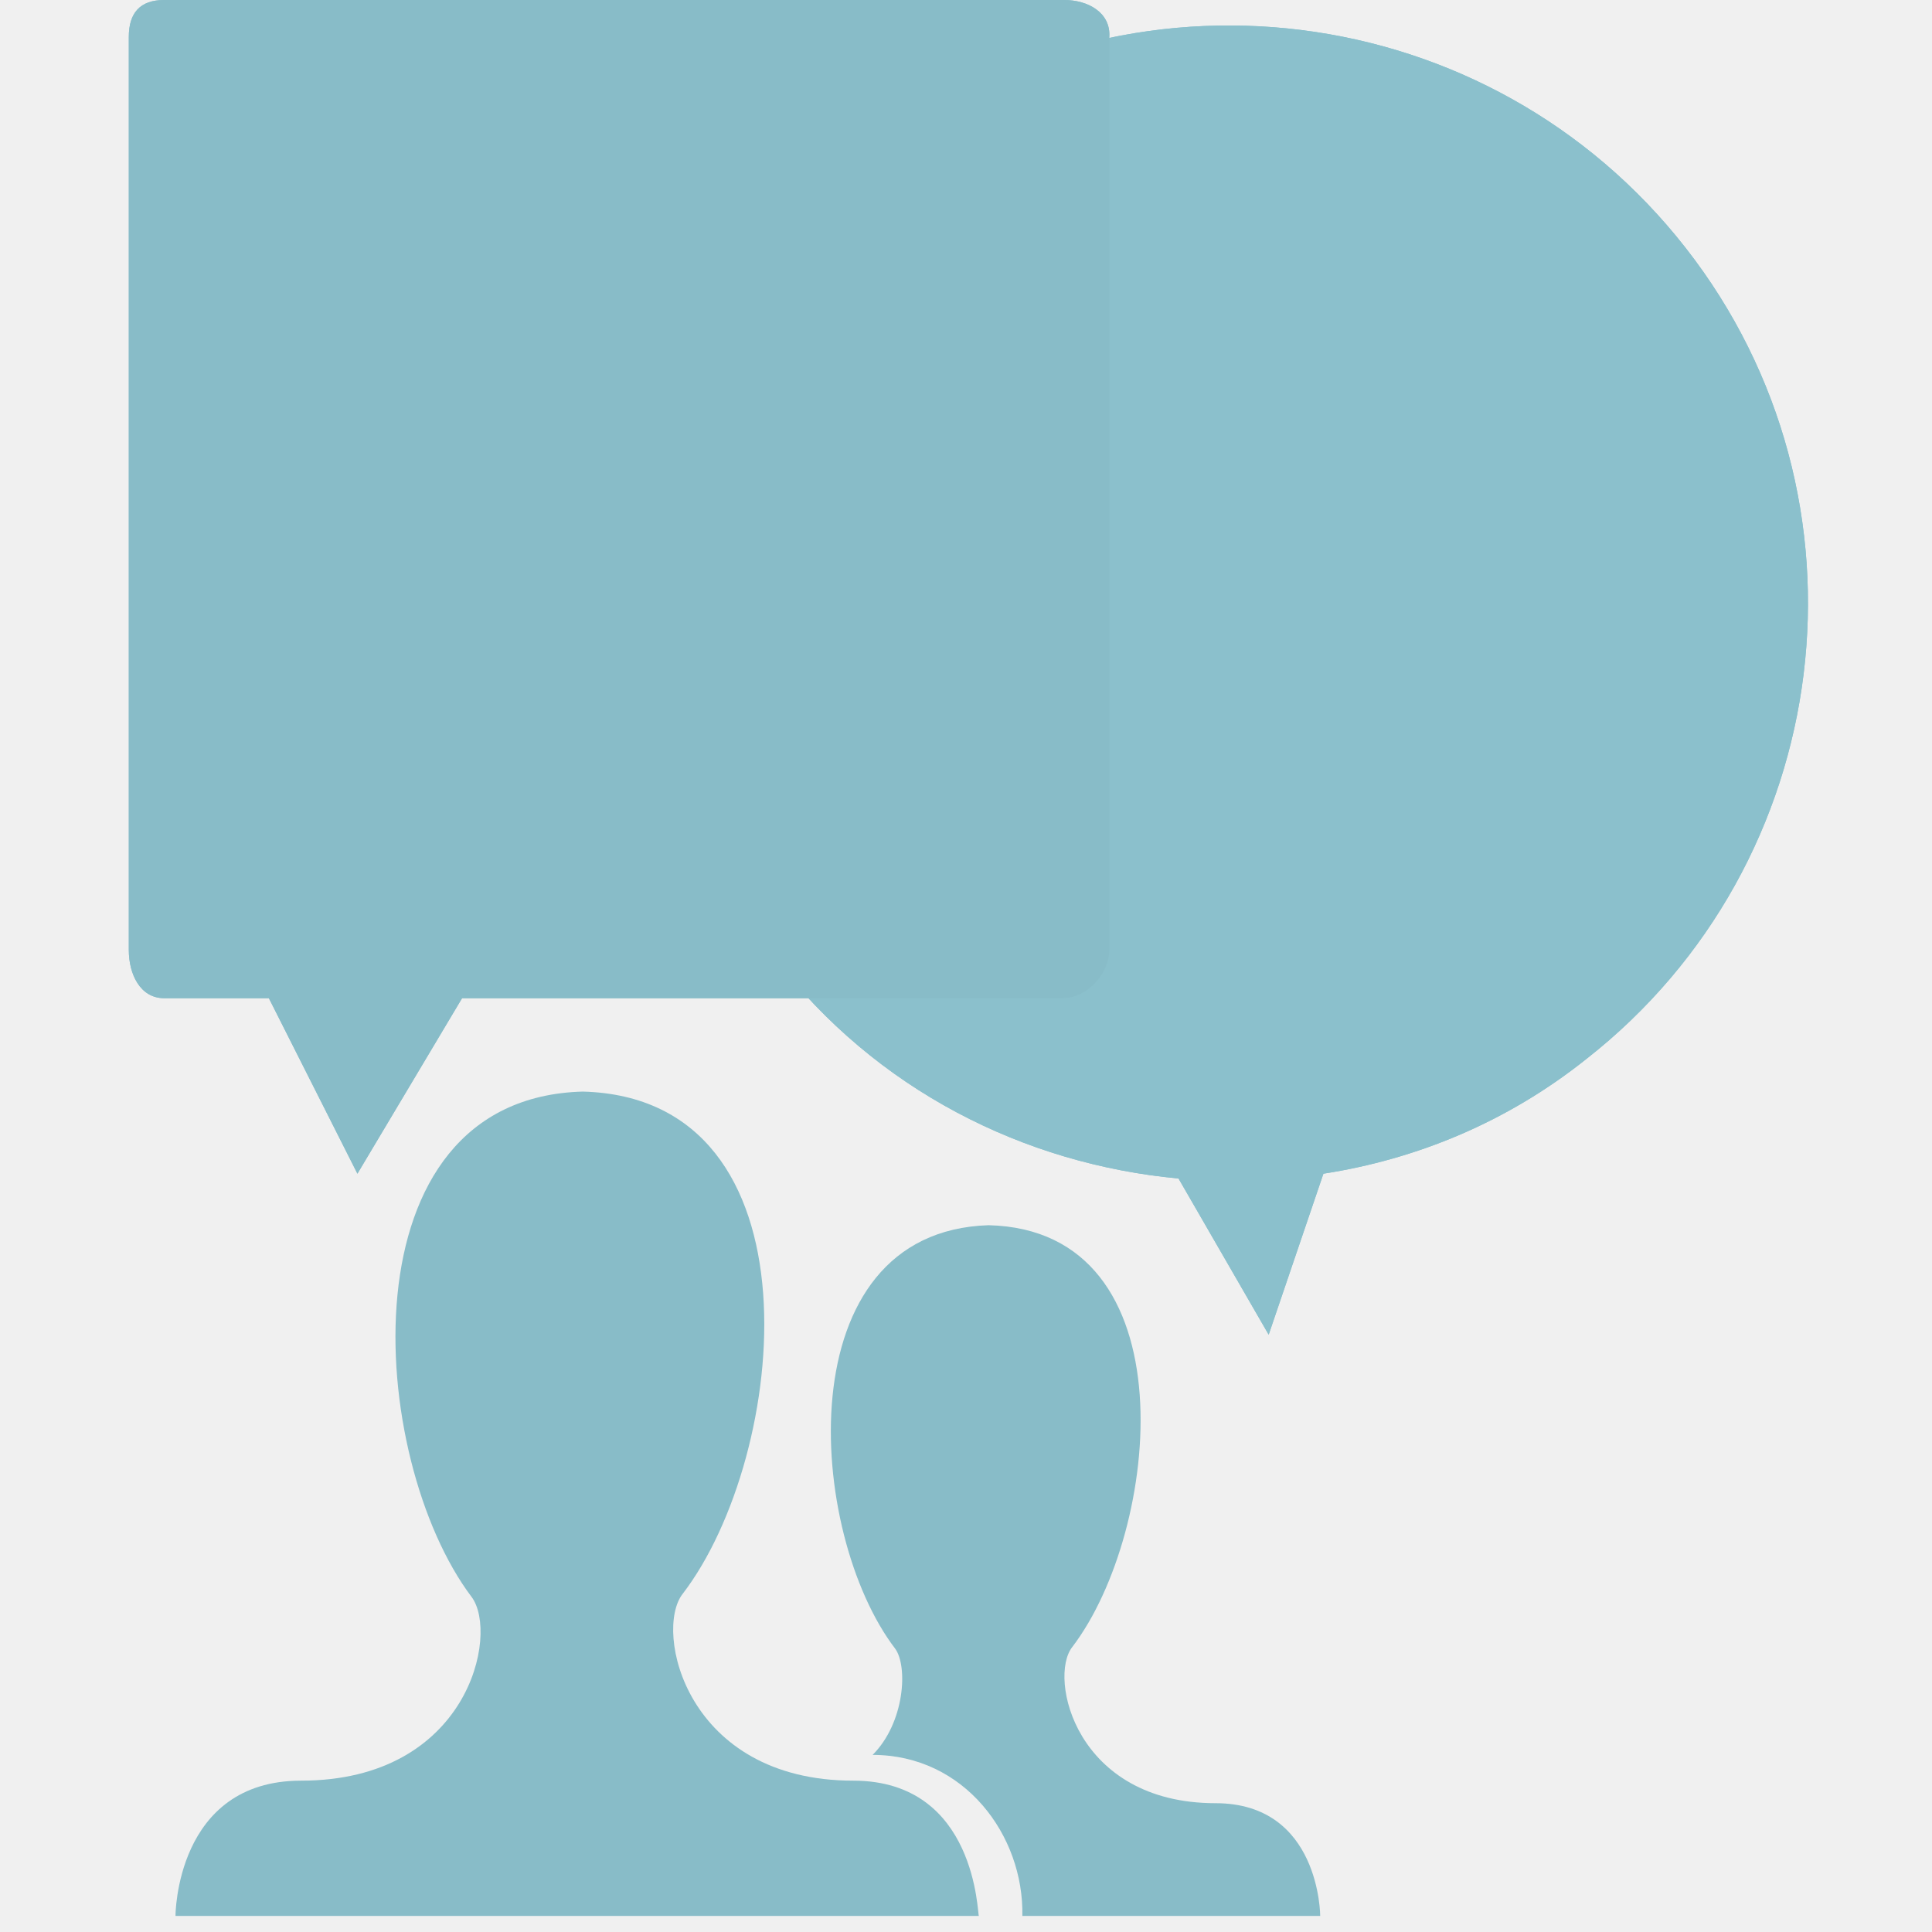
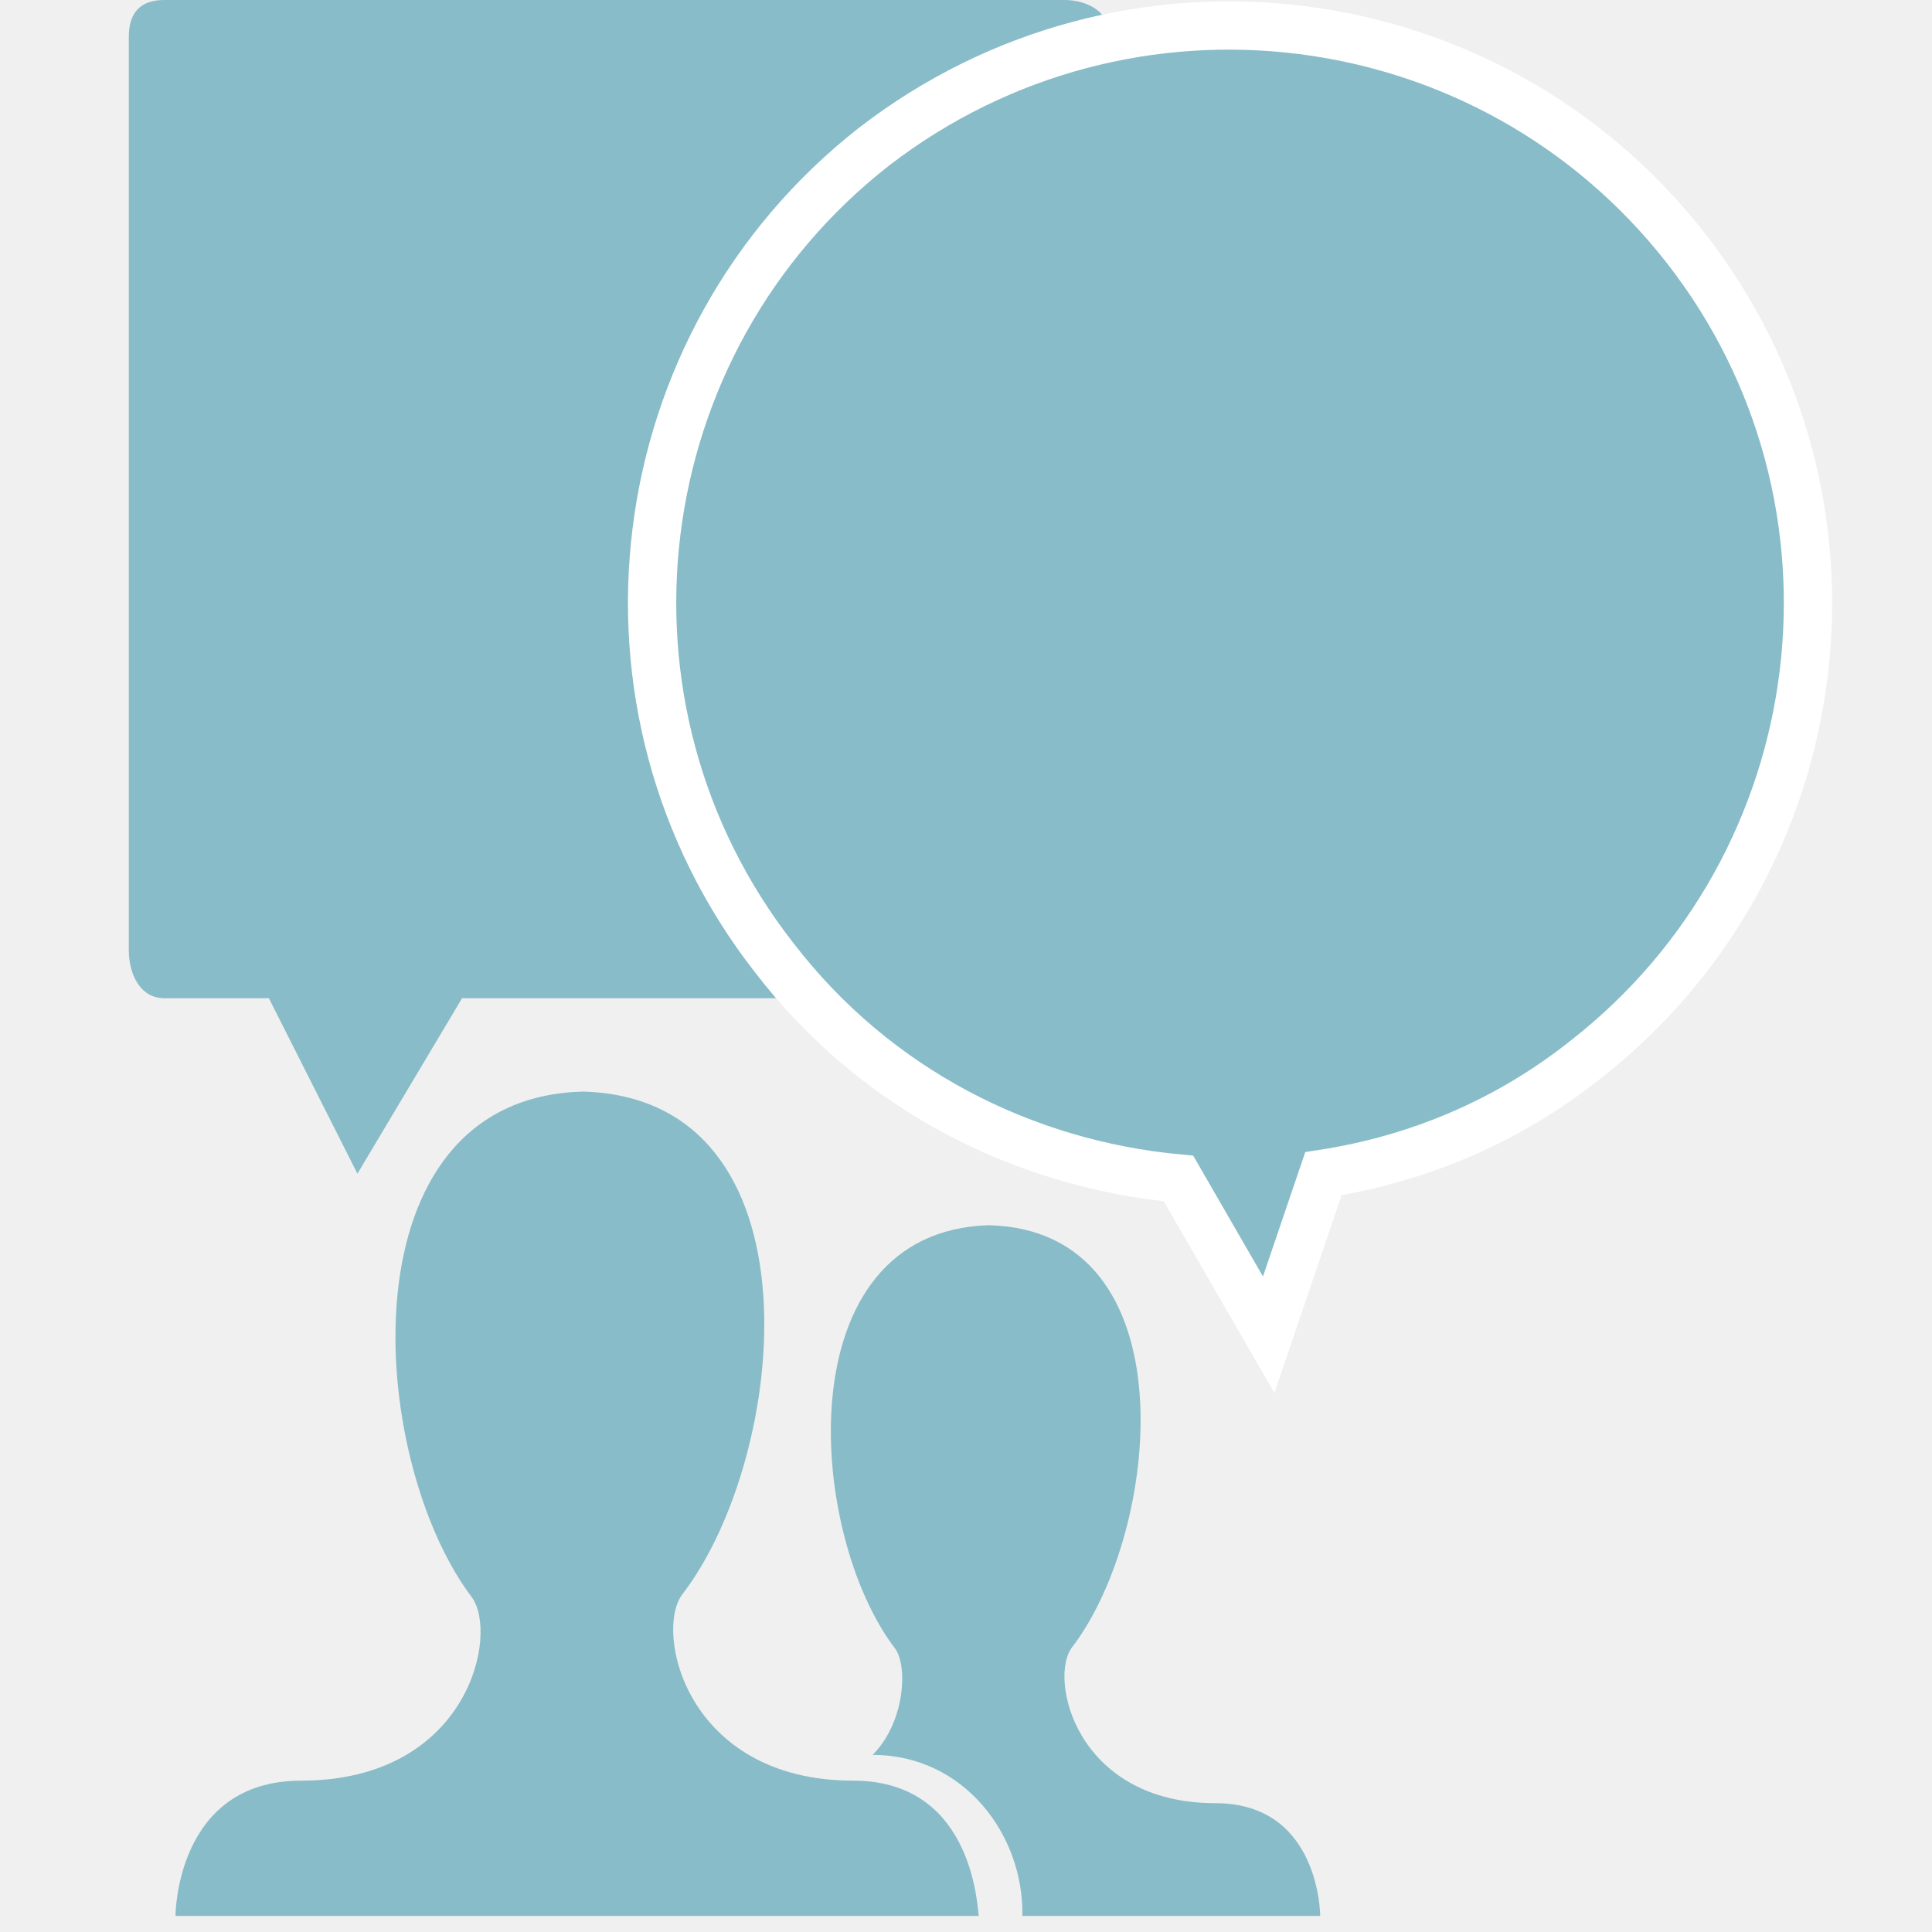
<svg xmlns="http://www.w3.org/2000/svg" version="1.1" id="Layer_1" x="0px" y="0px" viewBox="0 0 120 120" enable-background="new 0 0 120 120" xml:space="preserve">
  <g>
    <path fill="#88BCC8" d="M54.2,109C54.3,109,54.3,109,54.2,109c5.7,0,9.4,5,9.3,10H82c0,0,0-7-6.5-7c-8.7,0-10.4-7.8-8.9-9.7   c5.5-7.2,7.4-25.9-5.2-26.2c-12.6,0.4-11.3,19.1-5.8,26.3C56.4,103.5,56.2,107,54.2,109z" />
    <path fill="#88BCC8" d="M40.1,119.7C40.1,119.8,40.1,119.8,40.1,119.7l0.8,0.1L40.1,119.7z" />
  </g>
  <path fill="#88BCC8" d="M53,110.6c-10.4,0-12.4-9.3-10.6-11.6c6.6-8.6,8.8-30.8-6.2-31.2c-15,0.4-13.4,22.8-6.9,31.4  c1.7,2.3-0.2,11.4-10.6,11.4c-7.8,0-7.8,8.4-7.8,8.4h26.6h23.3C60.7,119,60.7,110.6,53,110.6z" />
  <g>
-     <g>
-       <path fill="#8BC0CC" d="M73.2,73.2c-9.6-0.9-18.8-5.5-25.1-13.7c-12.2-15.6-9.4-38.2,6.2-50.4C70-3,92.5-0.2,104.7,15.4    s9.4,38.2-6.2,50.4C93.6,69.7,88,72,82.2,72.9l-3.4,10L73.2,73.2z" />
-       <path fill="#8BC0CC" d="M66.1,0H10.2C8.7,0,8,0.8,8,2.3V59c0,1.5,0.7,3,2.2,3h6.5l5.5,10.9L28.7,62H66c1.5,0,2.9-1.5,2.9-3V2.3    C69,0.8,67.6,0,66.1,0z" />
-     </g>
-     <g>
-       <path fill="#8BC0CC" d="M73.2,73.2c-9.6-0.9-18.8-5.5-25.1-13.7c-12.2-15.6-9.4-38.2,6.2-50.4C70-3,92.5-0.2,104.7,15.4    s9.4,38.2-6.2,50.4C93.6,69.7,88,72,82.2,72.9l-3.4,10L73.2,73.2z" />
-       <path fill="#88BCC8" d="M66.1,0H10.2C8.7,0,8,0.8,8,2.3V59c0,1.5,0.7,3,2.2,3h6.5l5.5,10.9L28.7,62H66c1.5,0,2.9-1.5,2.9-3V2.3    C69,0.8,67.6,0,66.1,0z" />
-     </g>
+     <path fill="#88BCC8" d="M66.1,0H10.2C8.7,0,8,0.8,8,2.3V59c0,1.5,0.7,3,2.2,3h6.5l5.5,10.9L28.7,62H66c1.5,0,2.9-1.5,2.9-3V2.3   C69,0.8,67.6,0,66.1,0z" />
+     <path fill="#88BCC8" stroke="#FFFFFF" stroke-width="3" stroke-miterlimit="10" d="M73.2,73.2c-9.6-0.9-18.8-5.5-25.1-13.7   c-12.2-15.6-9.4-38.2,6.2-50.4C70-3,92.5-0.2,104.7,15.4s9.4,38.2-6.2,50.4C93.6,69.7,88,72,82.2,72.9l-3.4,10L73.2,73.2z" />
  </g>
</svg>
